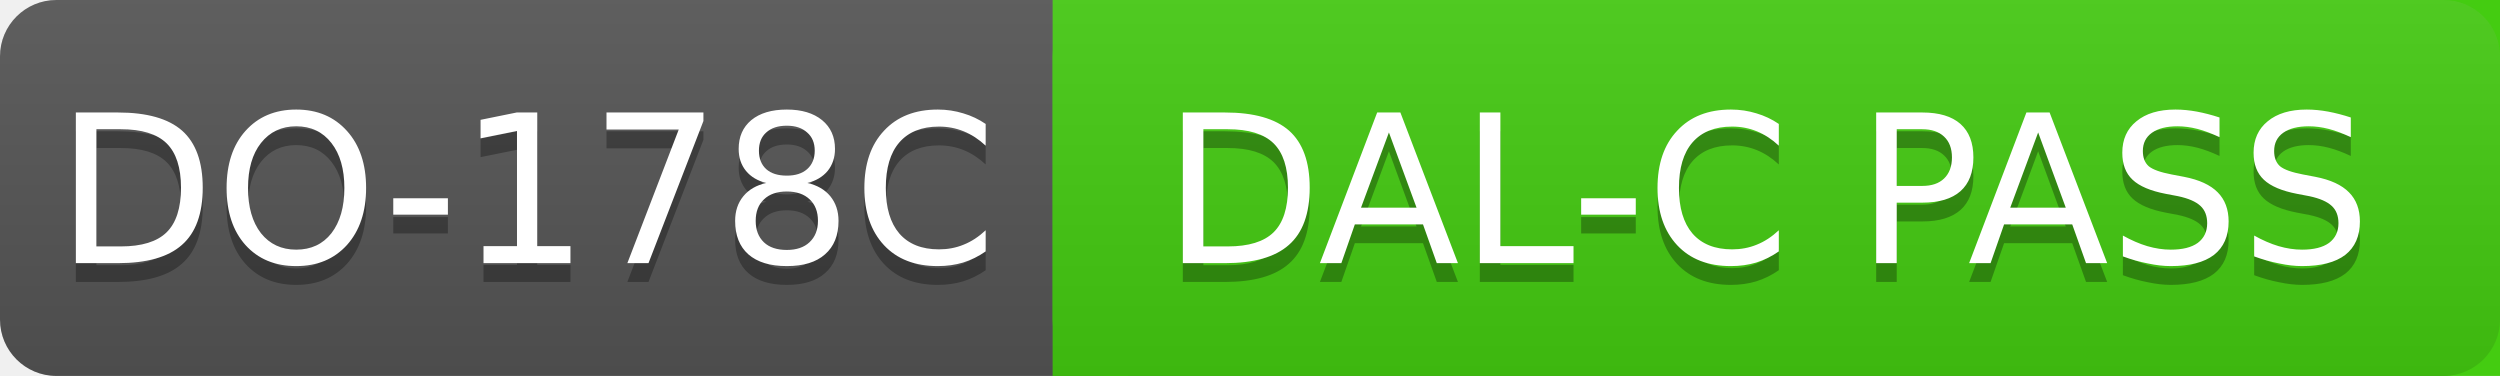
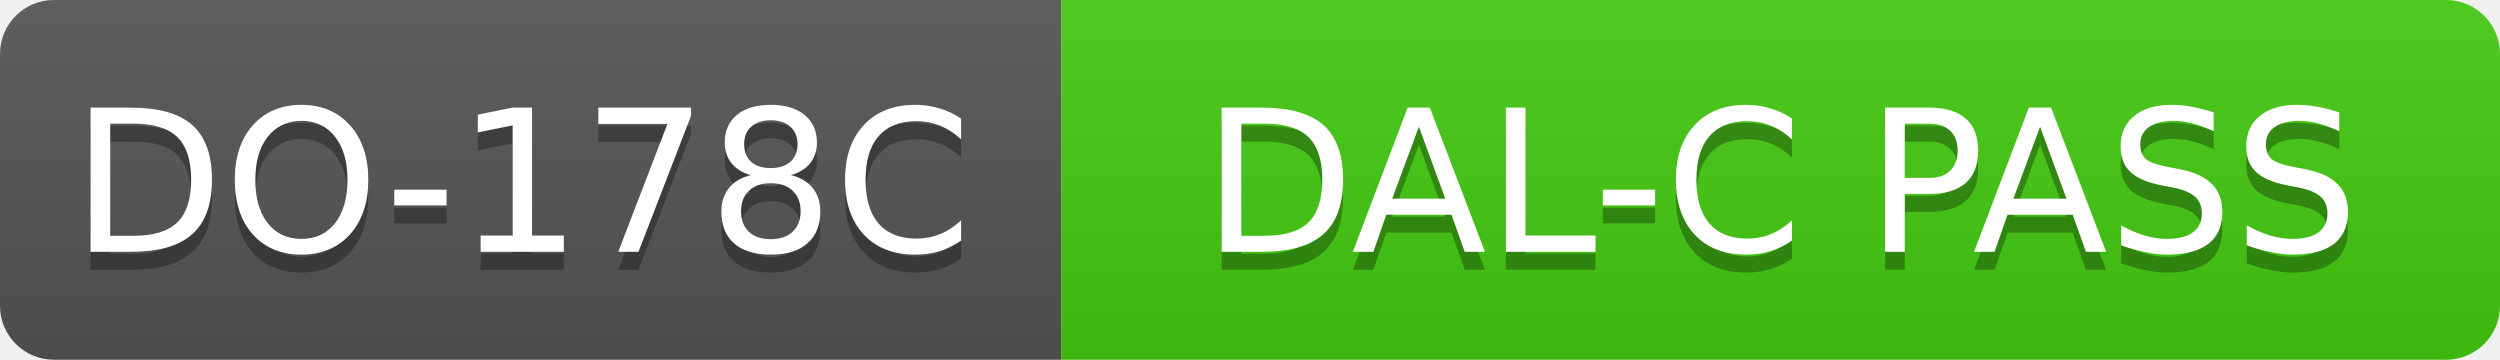
- <svg xmlns="http://www.w3.org/2000/svg" width=" 133" height="20">
+ <svg xmlns="http://www.w3.org/2000/svg" width="139" height="20">
  <linearGradient id="b" x2="0" y2="100%">
    <stop offset="0" stop-color="#bbb" stop-opacity=".1" />
    <stop offset="1" stop-opacity=".1" />
  </linearGradient>
-   <rect rx="3" width="100%" height="100%" fill="#555" />
-   <rect rx="3" x=" 56" width="100%" height="100%" fill="#4c1" />
-   <rect fill="#4c1" x=" 56" width="4" height="100%" />
-   <rect rx="3" width="100%" height="100%" fill="url(#b)" />
+   <clipPath id="r">
+     <rect width="139" height="20" rx="3" fill="#fff" />
+   </clipPath>
+   <g clip-path="url(#r)">
+     <rect width="59" height="20" fill="#555" />
+     <rect x="59" width="80" height="20" fill="#4c1" />
+     <rect width="139" height="20" fill="url(#b)" />
+   </g>
  <g fill="#fff" font-family="DejaVu Sans,Verdana,Geneva,sans-serif" font-size="11">
-     <text x=" 28" y="15" fill="#010101" fill-opacity=".3" text-anchor="middle">DO-178C</text>
-     <text x=" 28" y="14" text-anchor="middle">DO-178C</text>
-     <text x=" 94" y="15" fill="#010101" fill-opacity=".3" text-anchor="middle">DAL-C PASS</text>
-     <text x=" 94" y="14" text-anchor="middle">DAL-C PASS</text>
+     <text x="29" y="15" fill="#010101" fill-opacity=".3" text-anchor="middle">DO-178C</text>
+     <text x="29" y="14" text-anchor="middle">DO-178C</text>
+     <text x="99" y="15" fill="#010101" fill-opacity=".3" text-anchor="middle">DAL-C PASS</text>
+     <text x="99" y="14" text-anchor="middle">DAL-C PASS</text>
  </g>
</svg>
